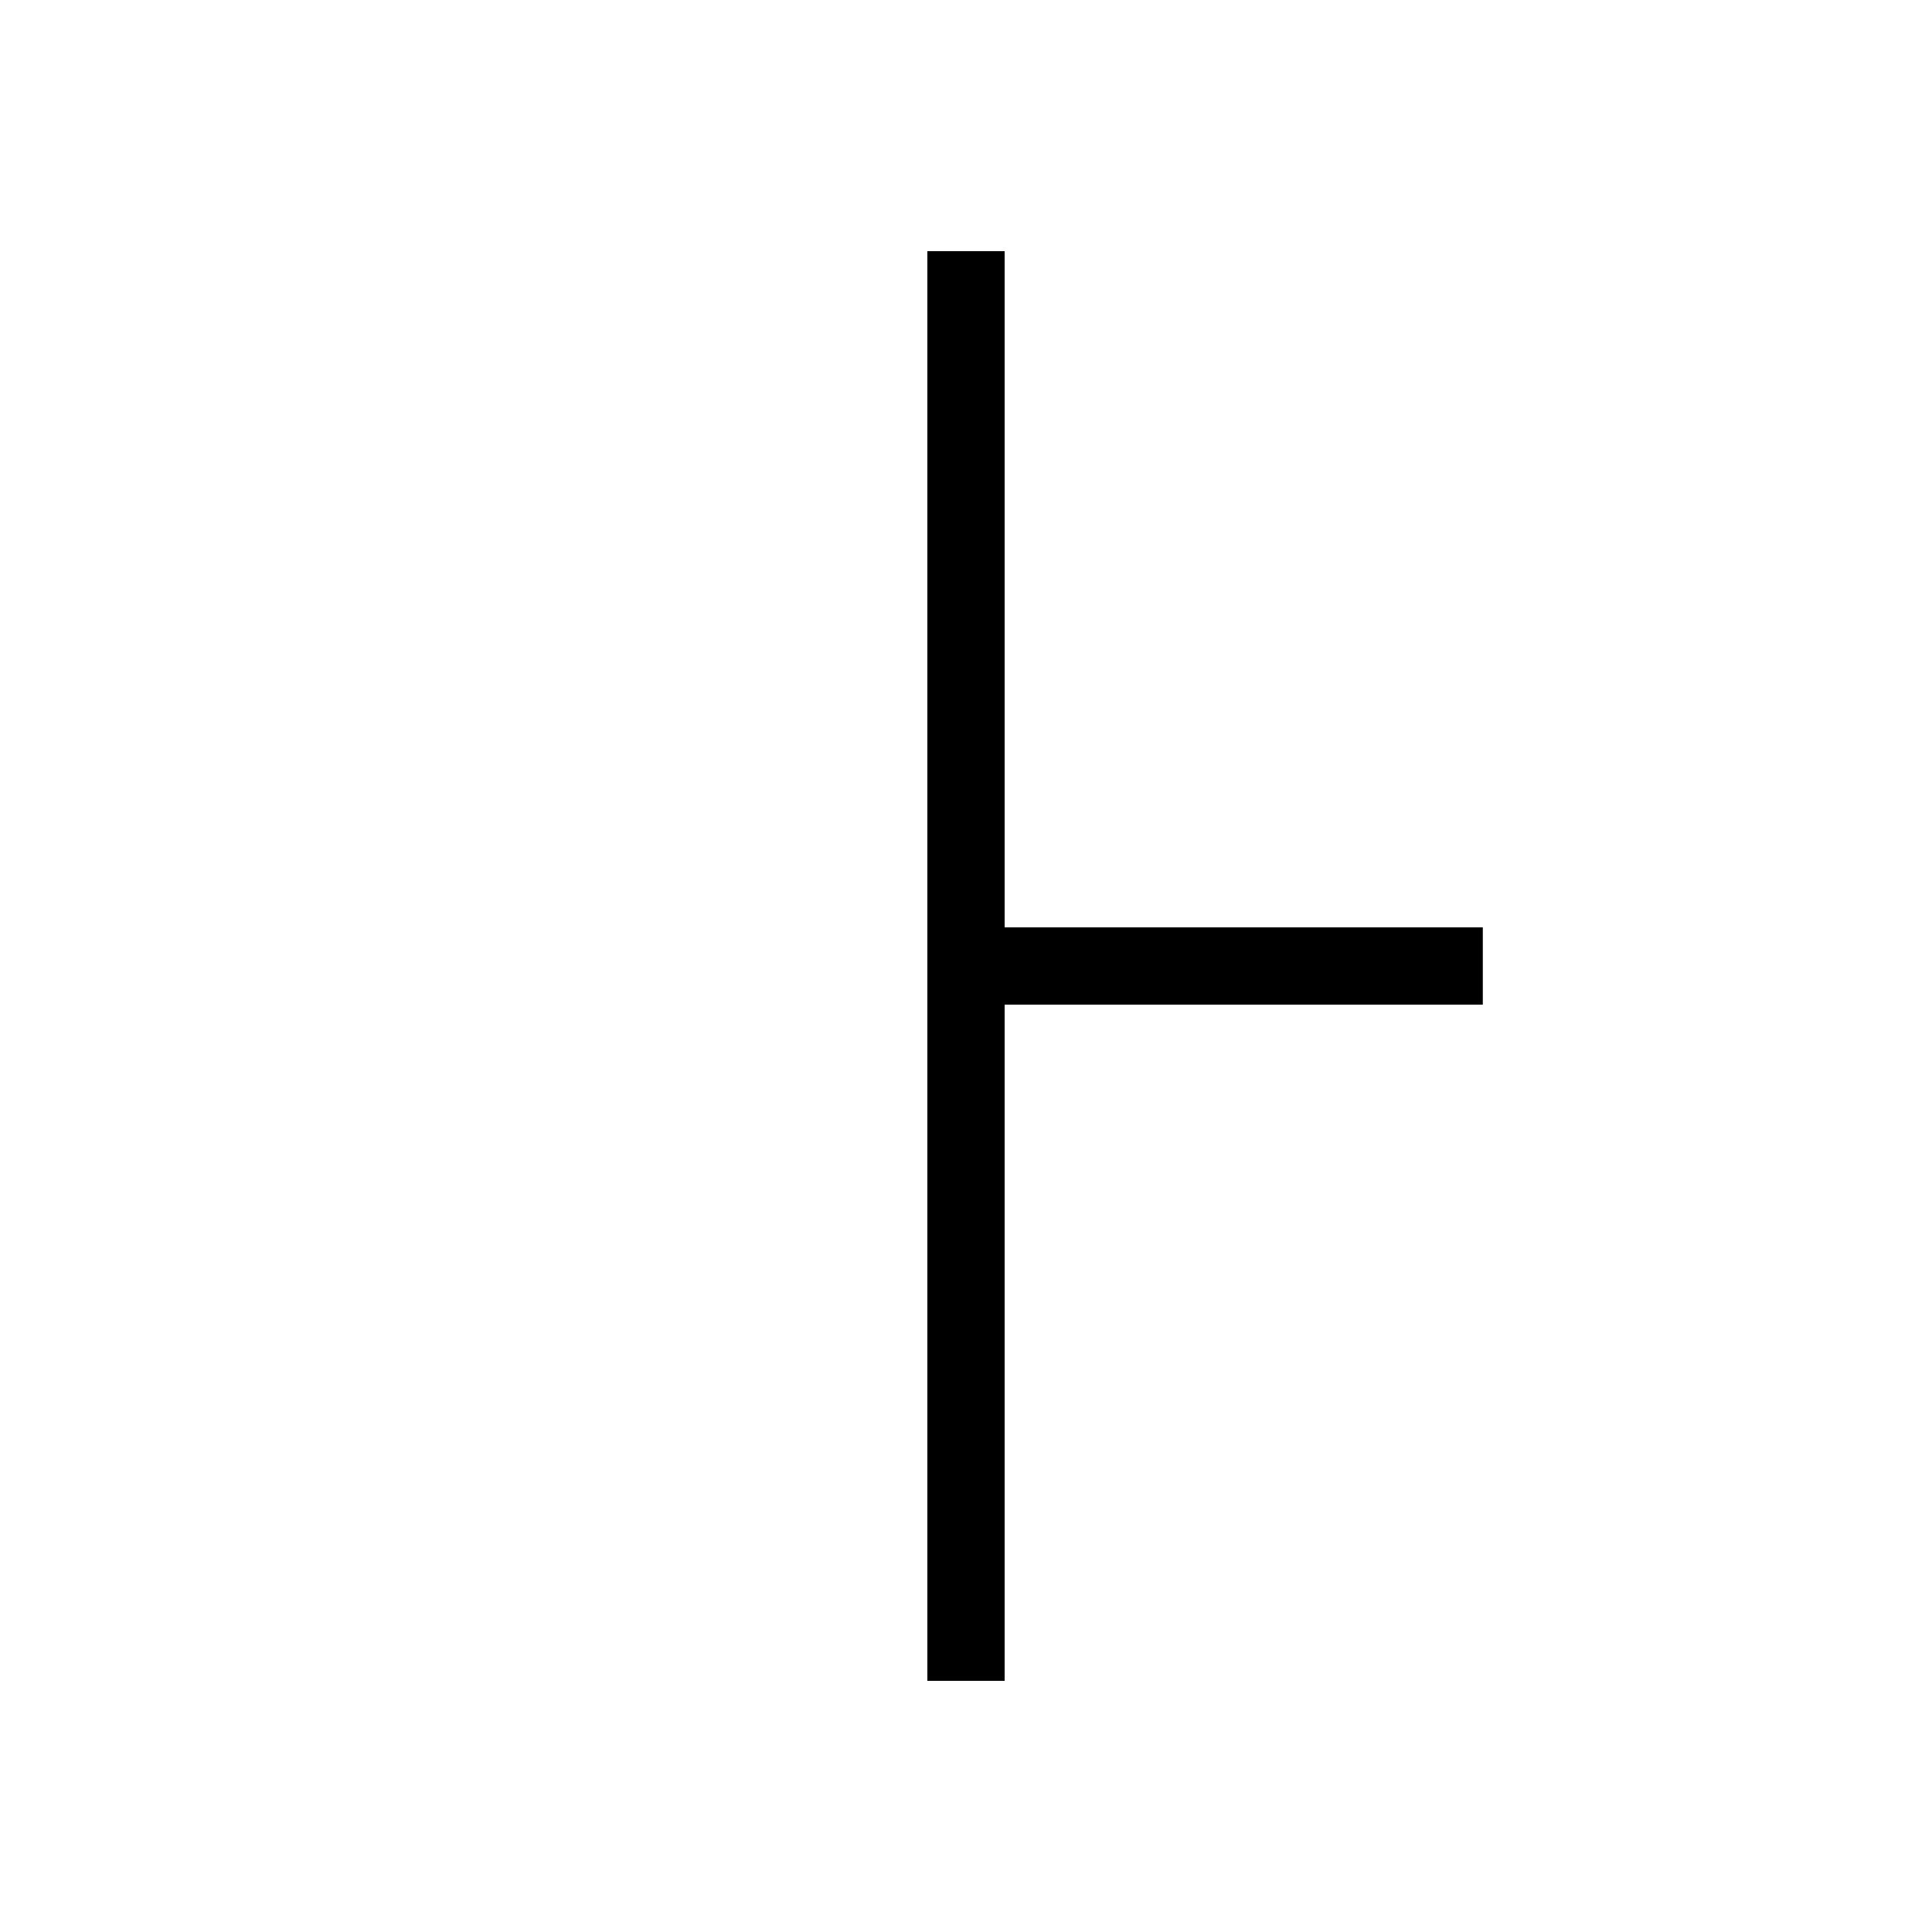
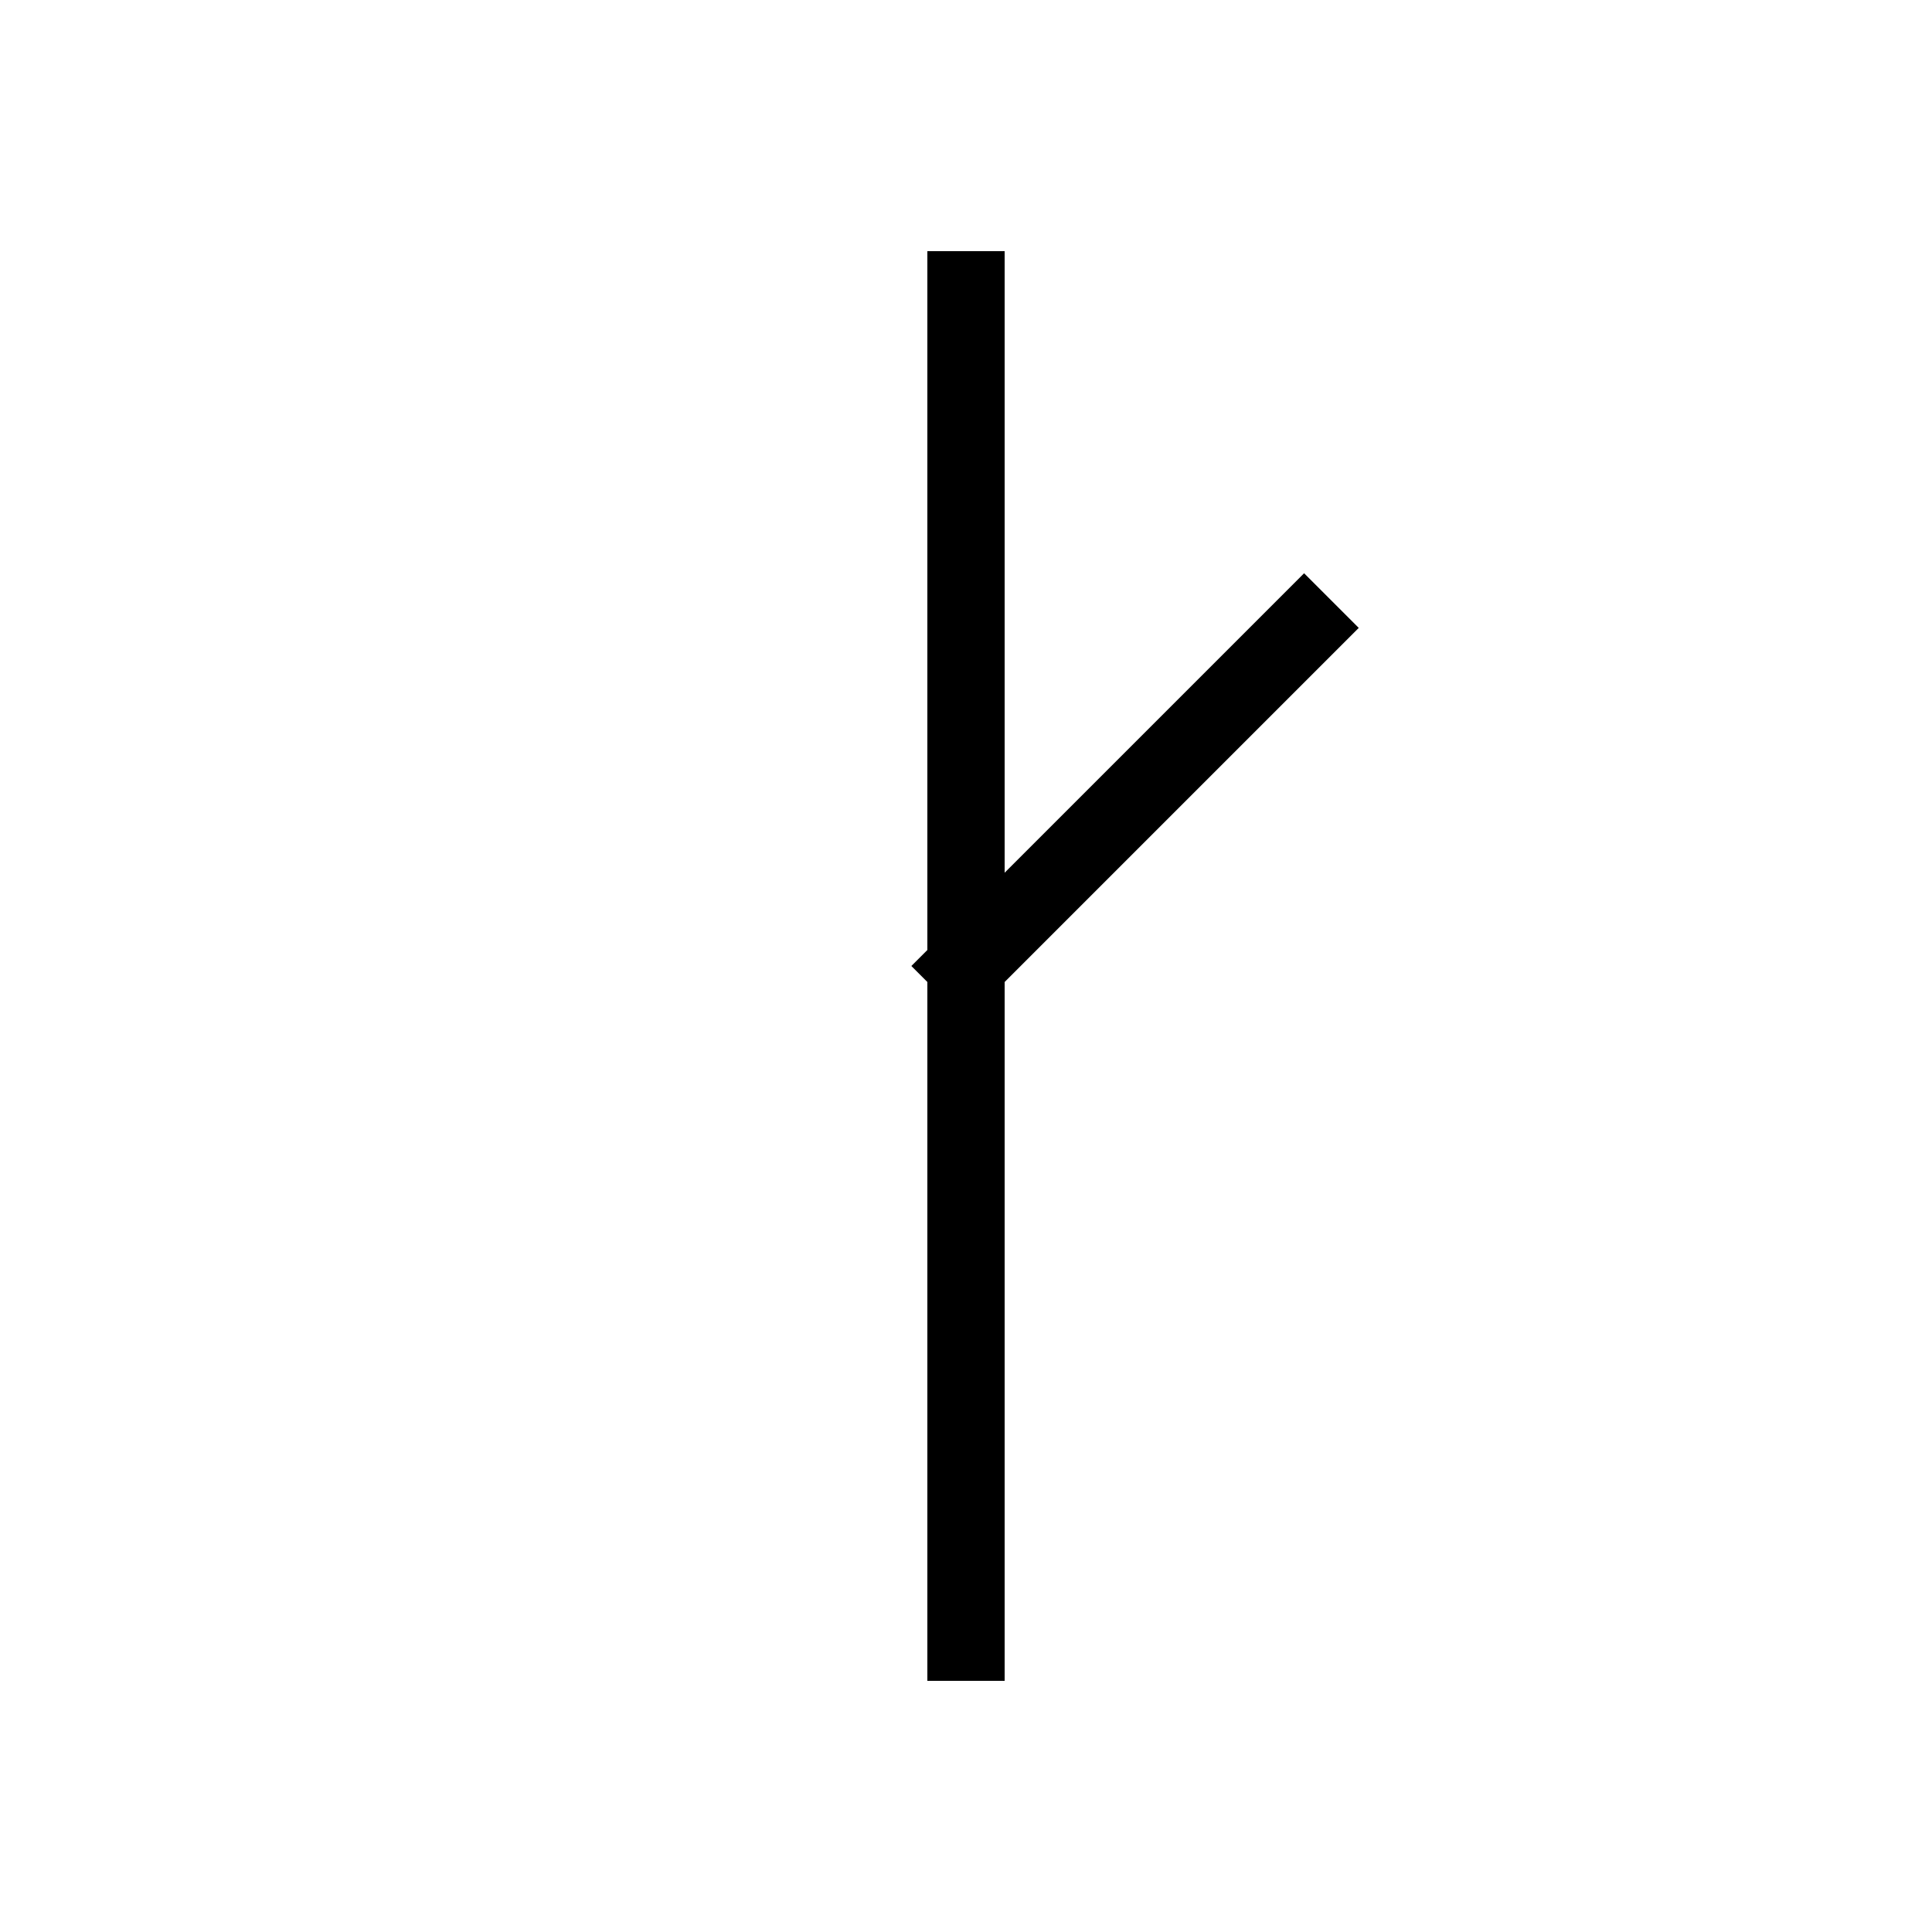
<svg xmlns="http://www.w3.org/2000/svg" viewBox="0 0 100 100" width="100" height="100">
  <line x1="50" y1="15" x2="50" y2="85" stroke="black" stroke-width="4" stroke-linecap="square" />
-   <line x1="50" y1="50" x2="74.75" y2="50" stroke="black" stroke-width="4" stroke-linecap="square" />
+   <line x1="50" y1="50" x2="67.5" y2="32.5" stroke="black" stroke-width="4" stroke-linecap="square" />
</svg>
